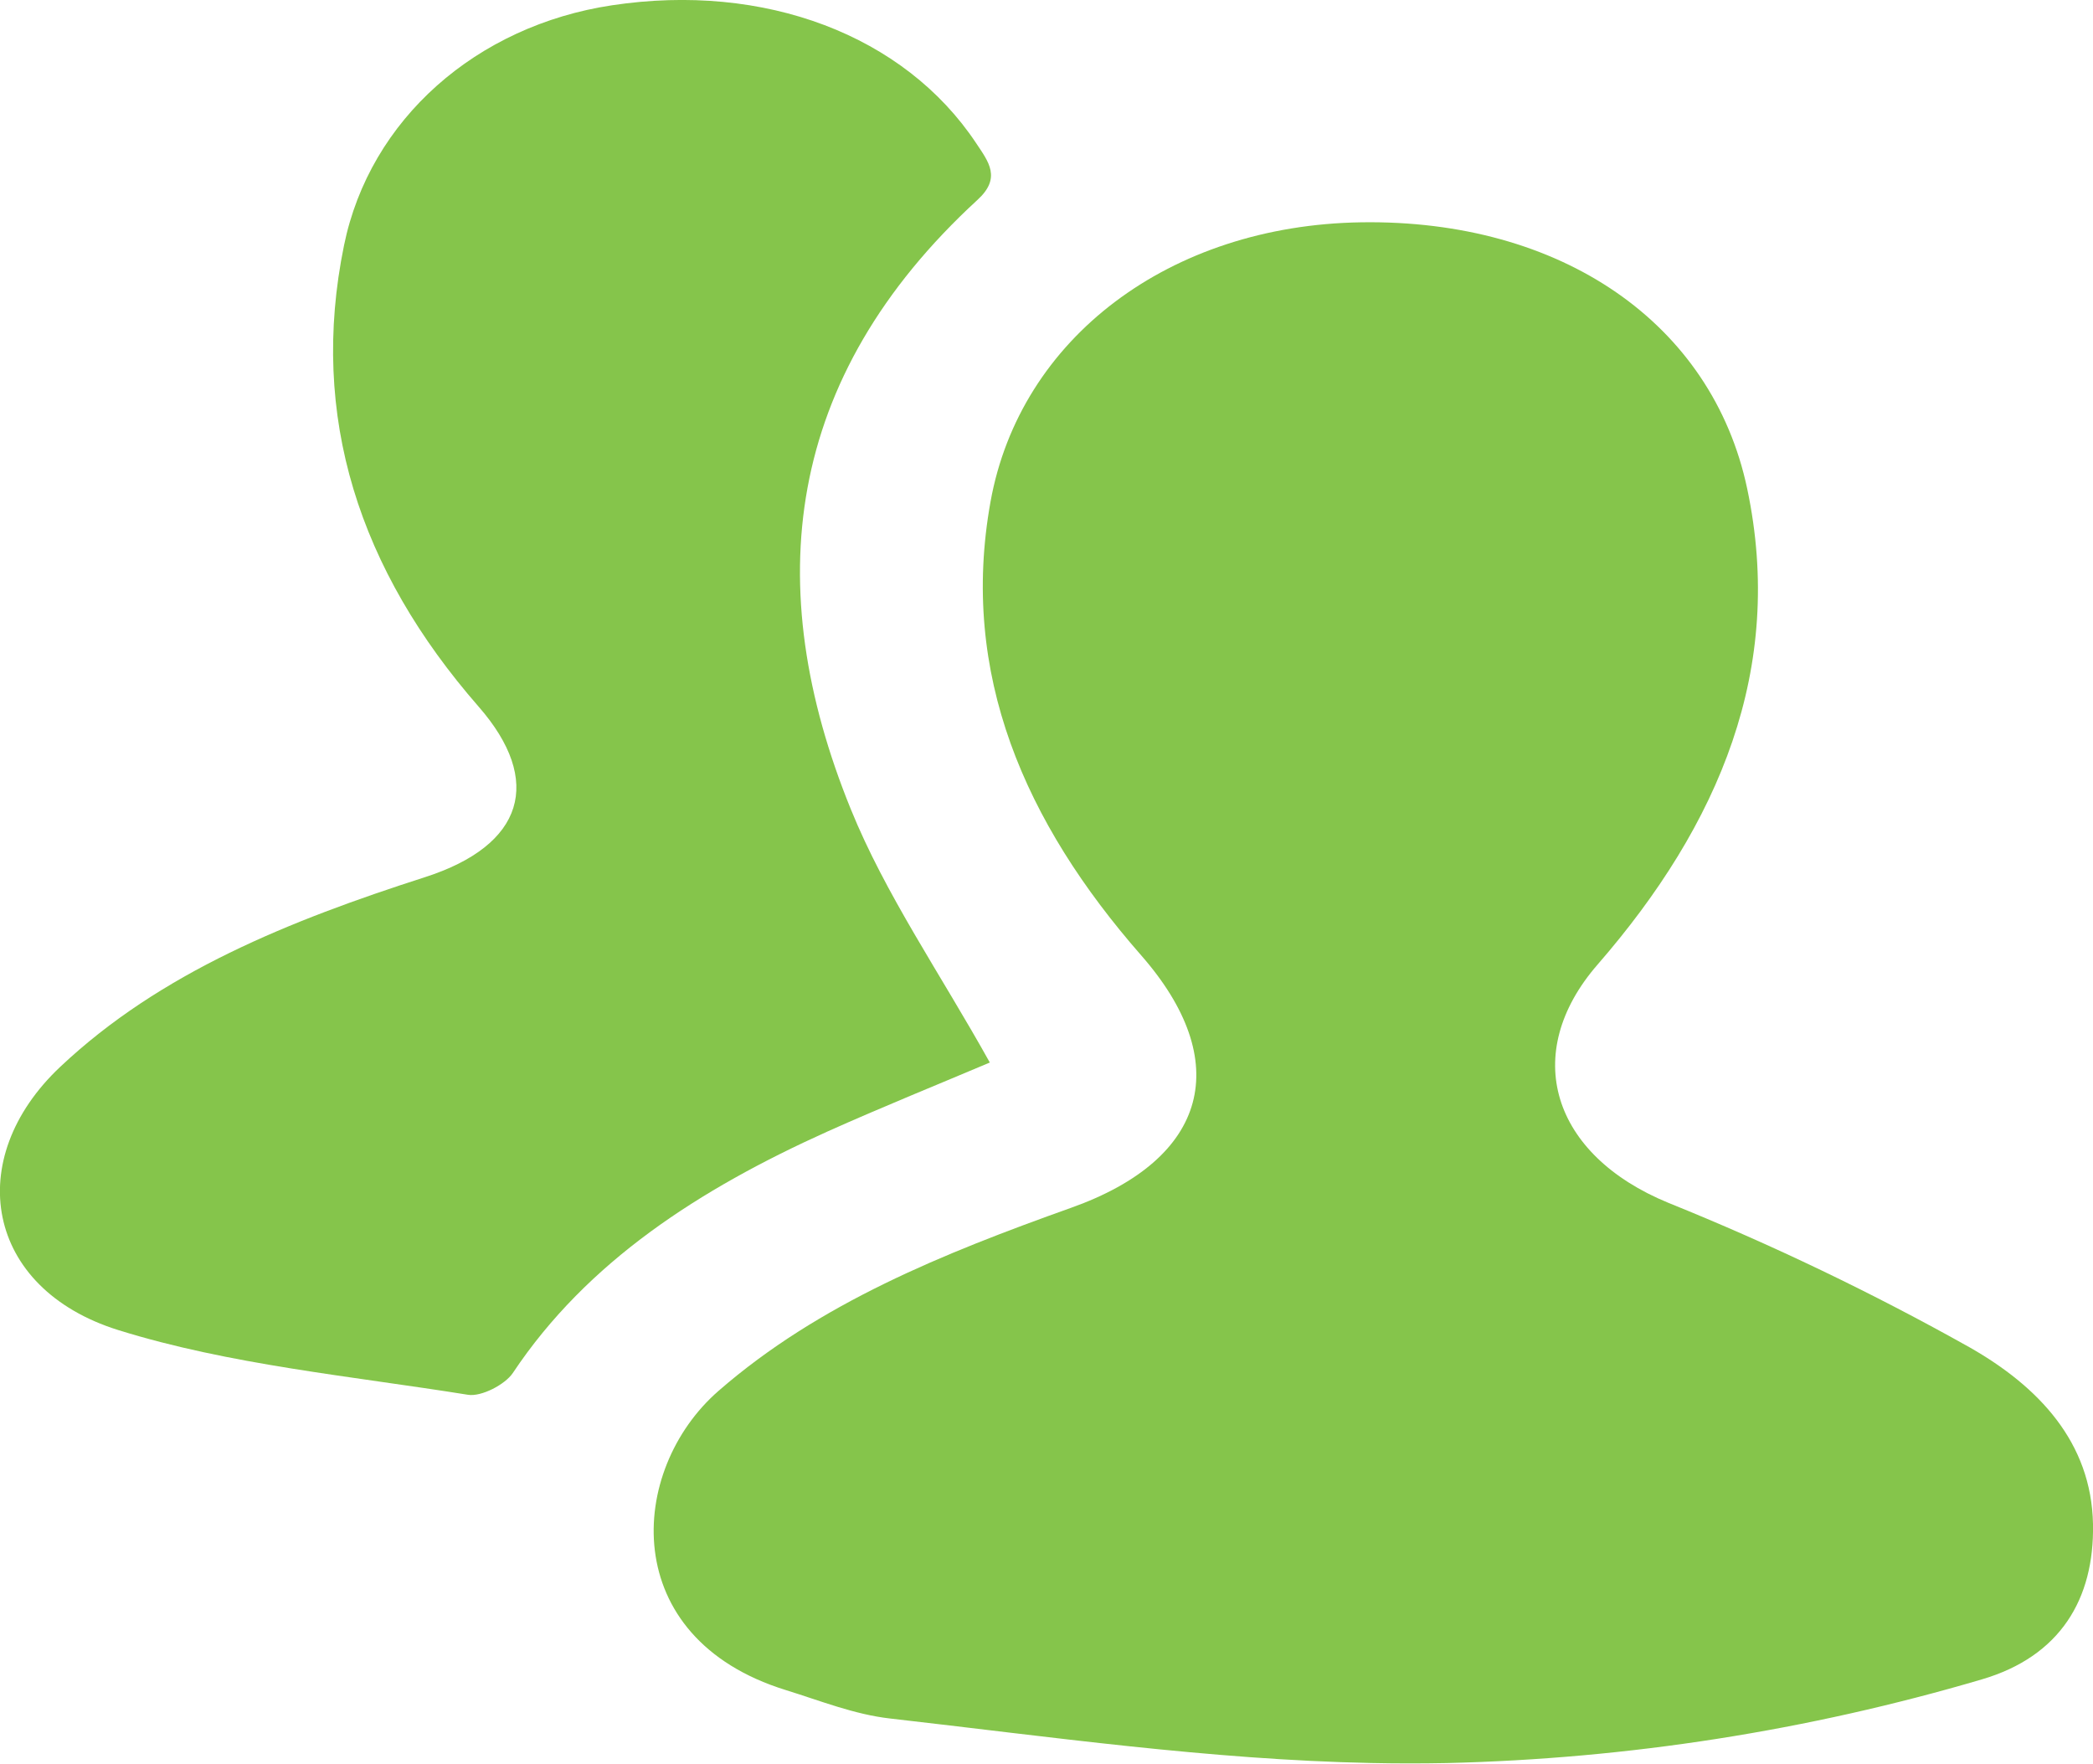
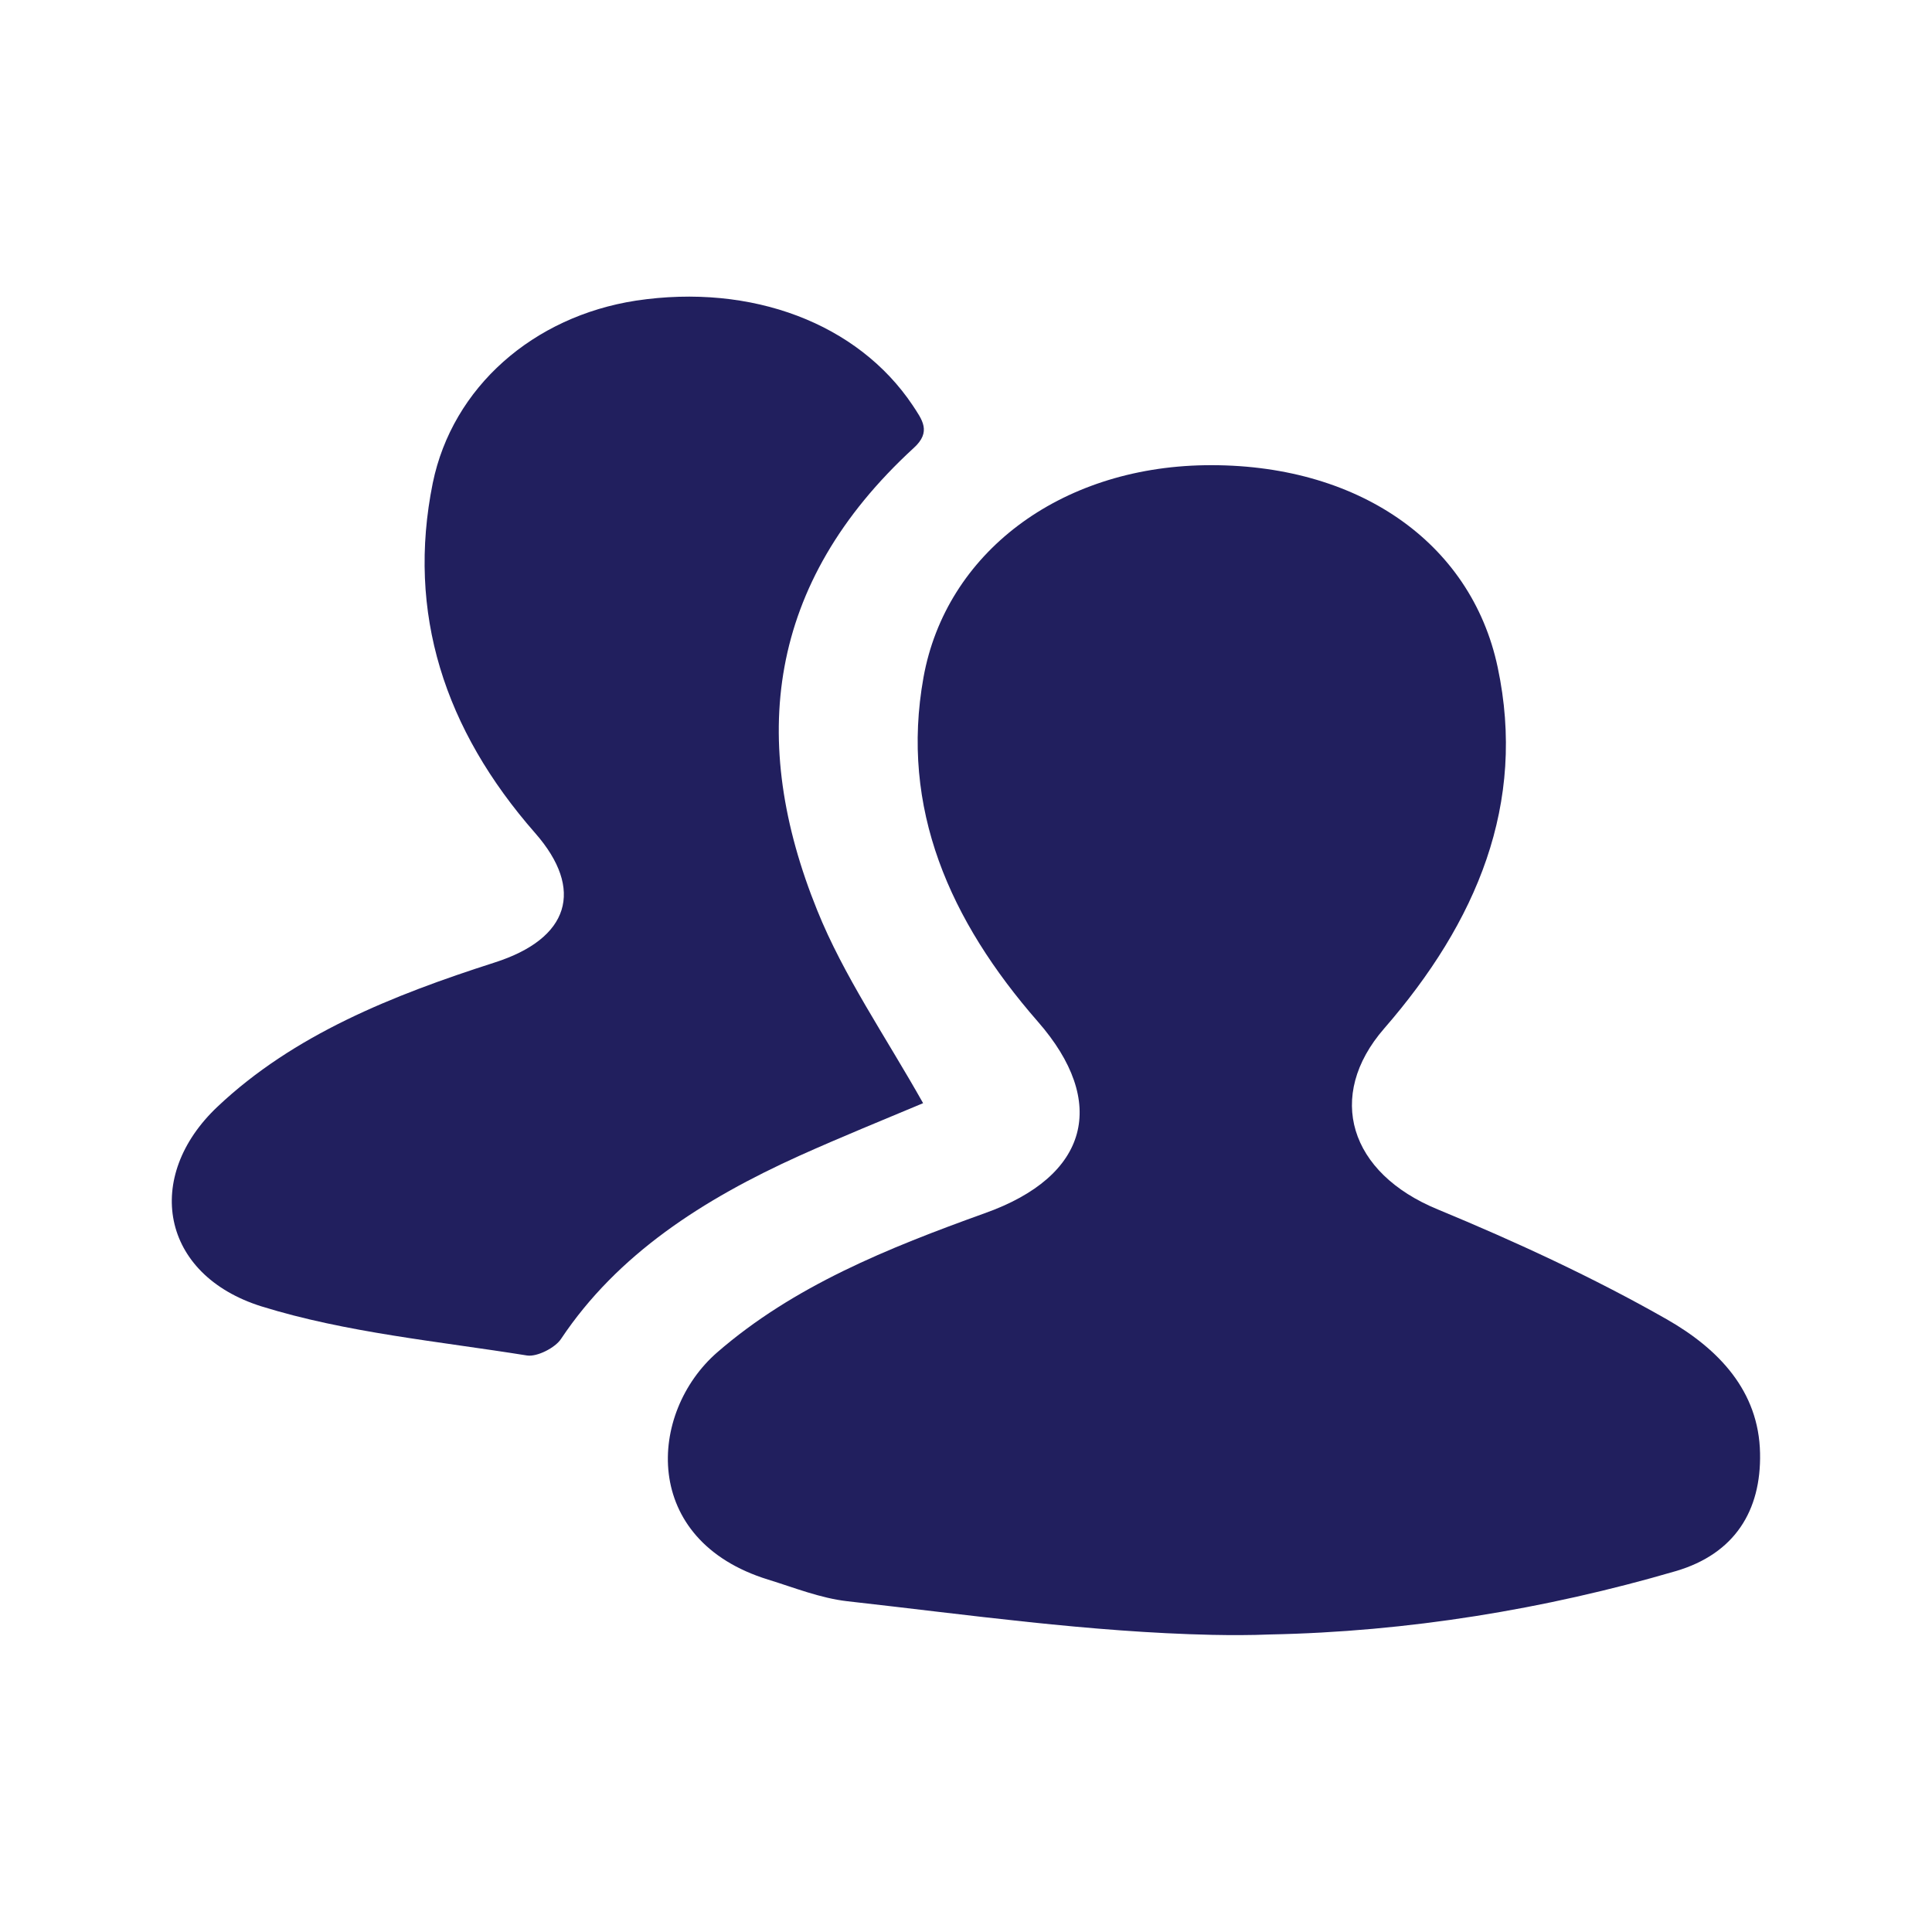
- <svg xmlns="http://www.w3.org/2000/svg" id="Layer_1" data-name="Layer 1" viewBox="0 0 411.15 346.41">
-   <defs>
-     <style>.cls-1{fill:#85c54b;}</style>
-   </defs>
-   <path class="cls-1" d="M313.71,423.12c-31.67-.65-63.06-5.17-94.45-8.74-7-.79-13.74-3.5-20.49-5.59-33.08-10.24-31.08-43.21-13.19-58.78,19.79-17.22,44.18-27,69.24-35.95,27.11-9.64,32-28.82,13.76-49.61-22.84-26.08-35.69-55.24-29.58-89.1,5.78-32.07,35.13-54.31,72.83-54.88,39.22-.59,68.92,19.74,75.81,52.33,7.46,35.3-5.43,65.91-29.4,93.49-15.23,17.52-9,37.38,13.91,46.79a515.6,515.6,0,0,1,59.2,28.4c13.52,7.7,23.9,18.61,24.22,34.7.28,14.77-6.48,26-21.82,30.51a405.78,405.78,0,0,1-105.09,16.44Q321.18,423.28,313.71,423.12Z" transform="translate(-44.42 -76.8)" />
-   <path class="cls-1" d="M238.86,285.52c-10,4.24-21.1,8.71-32,13.6-25,11.28-47.1,25.47-61.7,47.39-1.51,2.26-6.18,4.7-8.8,4.28-23.06-3.7-46.85-5.89-68.73-12.72C41.51,329.9,37,304.5,56.25,286.37c19.7-18.58,45.17-28.75,71.68-37.27,19.43-6.25,23.28-18.88,10.51-33.49C115,188.77,105.11,158.64,112,125c5.06-24.76,26-43.15,52.63-47.16,30-4.53,57.44,5.86,71.55,27.09,2.43,3.66,5,6.81.25,11.14-38.07,35-42.64,75.93-24.9,119.63C218.34,252.5,229.13,268.05,238.86,285.52Z" transform="translate(-44.42 -76.8)" />
+ <svg xmlns="http://www.w3.org/2000/svg" version="1.1" id="Layer_1" x="0px" y="0px" viewBox="0 0 500 500" style="enable-background:new 0 0 500 500;" xml:space="preserve">
+   <style type="text/css">
+ 	.st0{fill:#211F5E;}
+ </style>
+   <g>
+     <path class="st0" d="M313.7,423.1c-31.7-0.7-63.1-5.2-94.4-8.7c-7-0.8-13.7-3.5-20.5-5.6c-33.1-10.2-31.1-43.2-13.2-58.8   c19.8-17.2,44.2-27,69.2-36c27.1-9.6,32-28.8,13.8-49.6c-22.8-26.1-35.7-55.2-29.6-89.1c5.8-32.1,35.1-54.3,72.8-54.9   c39.2-0.6,68.9,19.7,75.8,52.3c7.5,35.3-5.4,65.9-29.4,93.5c-15.2,17.5-9,37.4,13.9,46.8c20.3,8.4,40.4,17.7,59.2,28.4   c13.5,7.7,23.9,18.6,24.2,34.7c0.3,14.8-6.5,26-21.8,30.5c-33.9,9.9-69.4,15.7-105.1,16.4C323.7,423.2,318.7,423.2,313.7,423.1z" />
+     <path class="st0" d="M238.9,285.5c-10,4.2-21.1,8.7-32,13.6c-25,11.3-47.1,25.5-61.7,47.4c-1.5,2.3-6.2,4.7-8.8,4.3   c-23.1-3.7-46.8-5.9-68.7-12.7c-26.2-8.2-30.6-33.6-11.4-51.7c19.7-18.6,45.2-28.8,71.7-37.3c19.4-6.2,23.3-18.9,10.5-33.5   c-23.5-26.8-33.3-57-26.5-90.6c5.1-24.8,26-43.1,52.6-47.2c30-4.5,57.4,5.9,71.6,27.1c2.4,3.7,5,6.8,0.2,11.1   c-38.1,35-42.6,75.9-24.9,119.6C218.3,252.5,229.1,268.1,238.9,285.5z" />
+   </g>
</svg>
